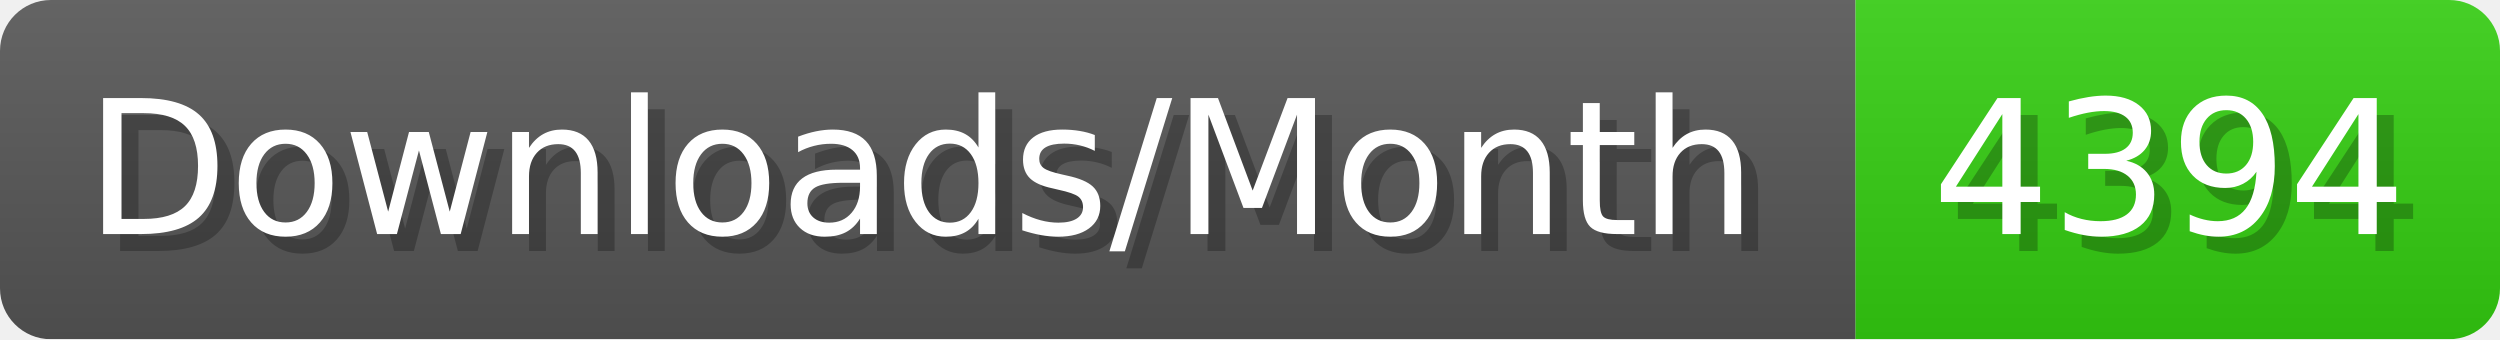
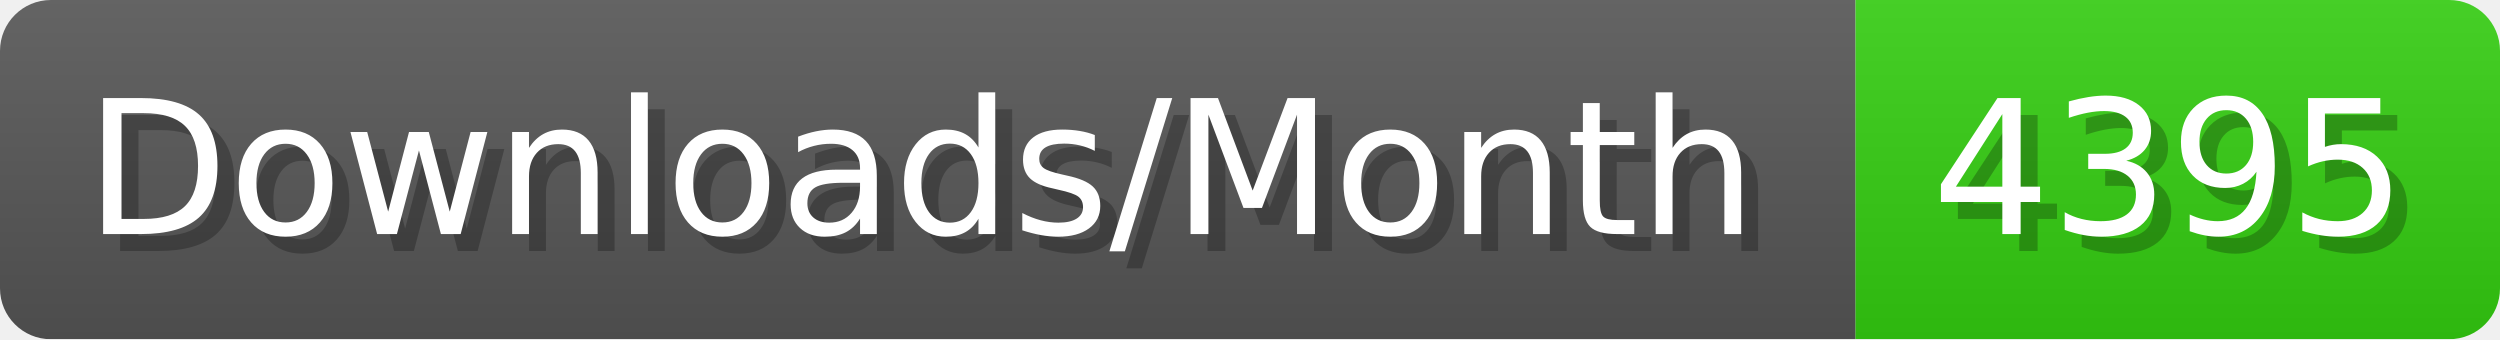
- <svg xmlns="http://www.w3.org/2000/svg" width="147.4" height="20" viewBox="0 0 1474 200" role="img" aria-label="Downloads/Month: 4394">
+ <svg xmlns="http://www.w3.org/2000/svg" width="147.4" height="20" viewBox="0 0 1474 200" role="img" aria-label="Downloads/Month: 4395">
  <linearGradient id="YlXUI" x2="0" y2="100%">
    <stop offset="0" stop-opacity=".1" stop-color="#EEE" />
    <stop offset="1" stop-opacity=".1" />
  </linearGradient>
  <mask id="JHhop">
    <rect width="1474" height="200" rx="30" fill="#FFF" />
  </mask>
  <g mask="url(#JHhop)">
    <rect width="1094" height="200" fill="#555" />
    <rect width="380" height="200" fill="#3C1" x="1094" />
    <rect width="1474" height="200" fill="url(#YlXUI)" />
  </g>
  <g aria-hidden="true" fill="#fff" text-anchor="start" font-family="Verdana,DejaVu Sans,sans-serif" font-size="110">
    <text x="60" y="148" textLength="994" fill="#000" opacity="0.25">Downloads/Month</text>
    <text x="50" y="138" textLength="994">Downloads/Month</text>
-     <text x="1149" y="148" textLength="280" fill="#000" opacity="0.25">4394</text>
-     <text x="1139" y="138" textLength="280">4394</text>
+     <text x="1149" y="148" textLength="280" fill="#000" opacity="0.25">4395</text>
+     <text x="1139" y="138" textLength="280">4395</text>
  </g>
</svg>
